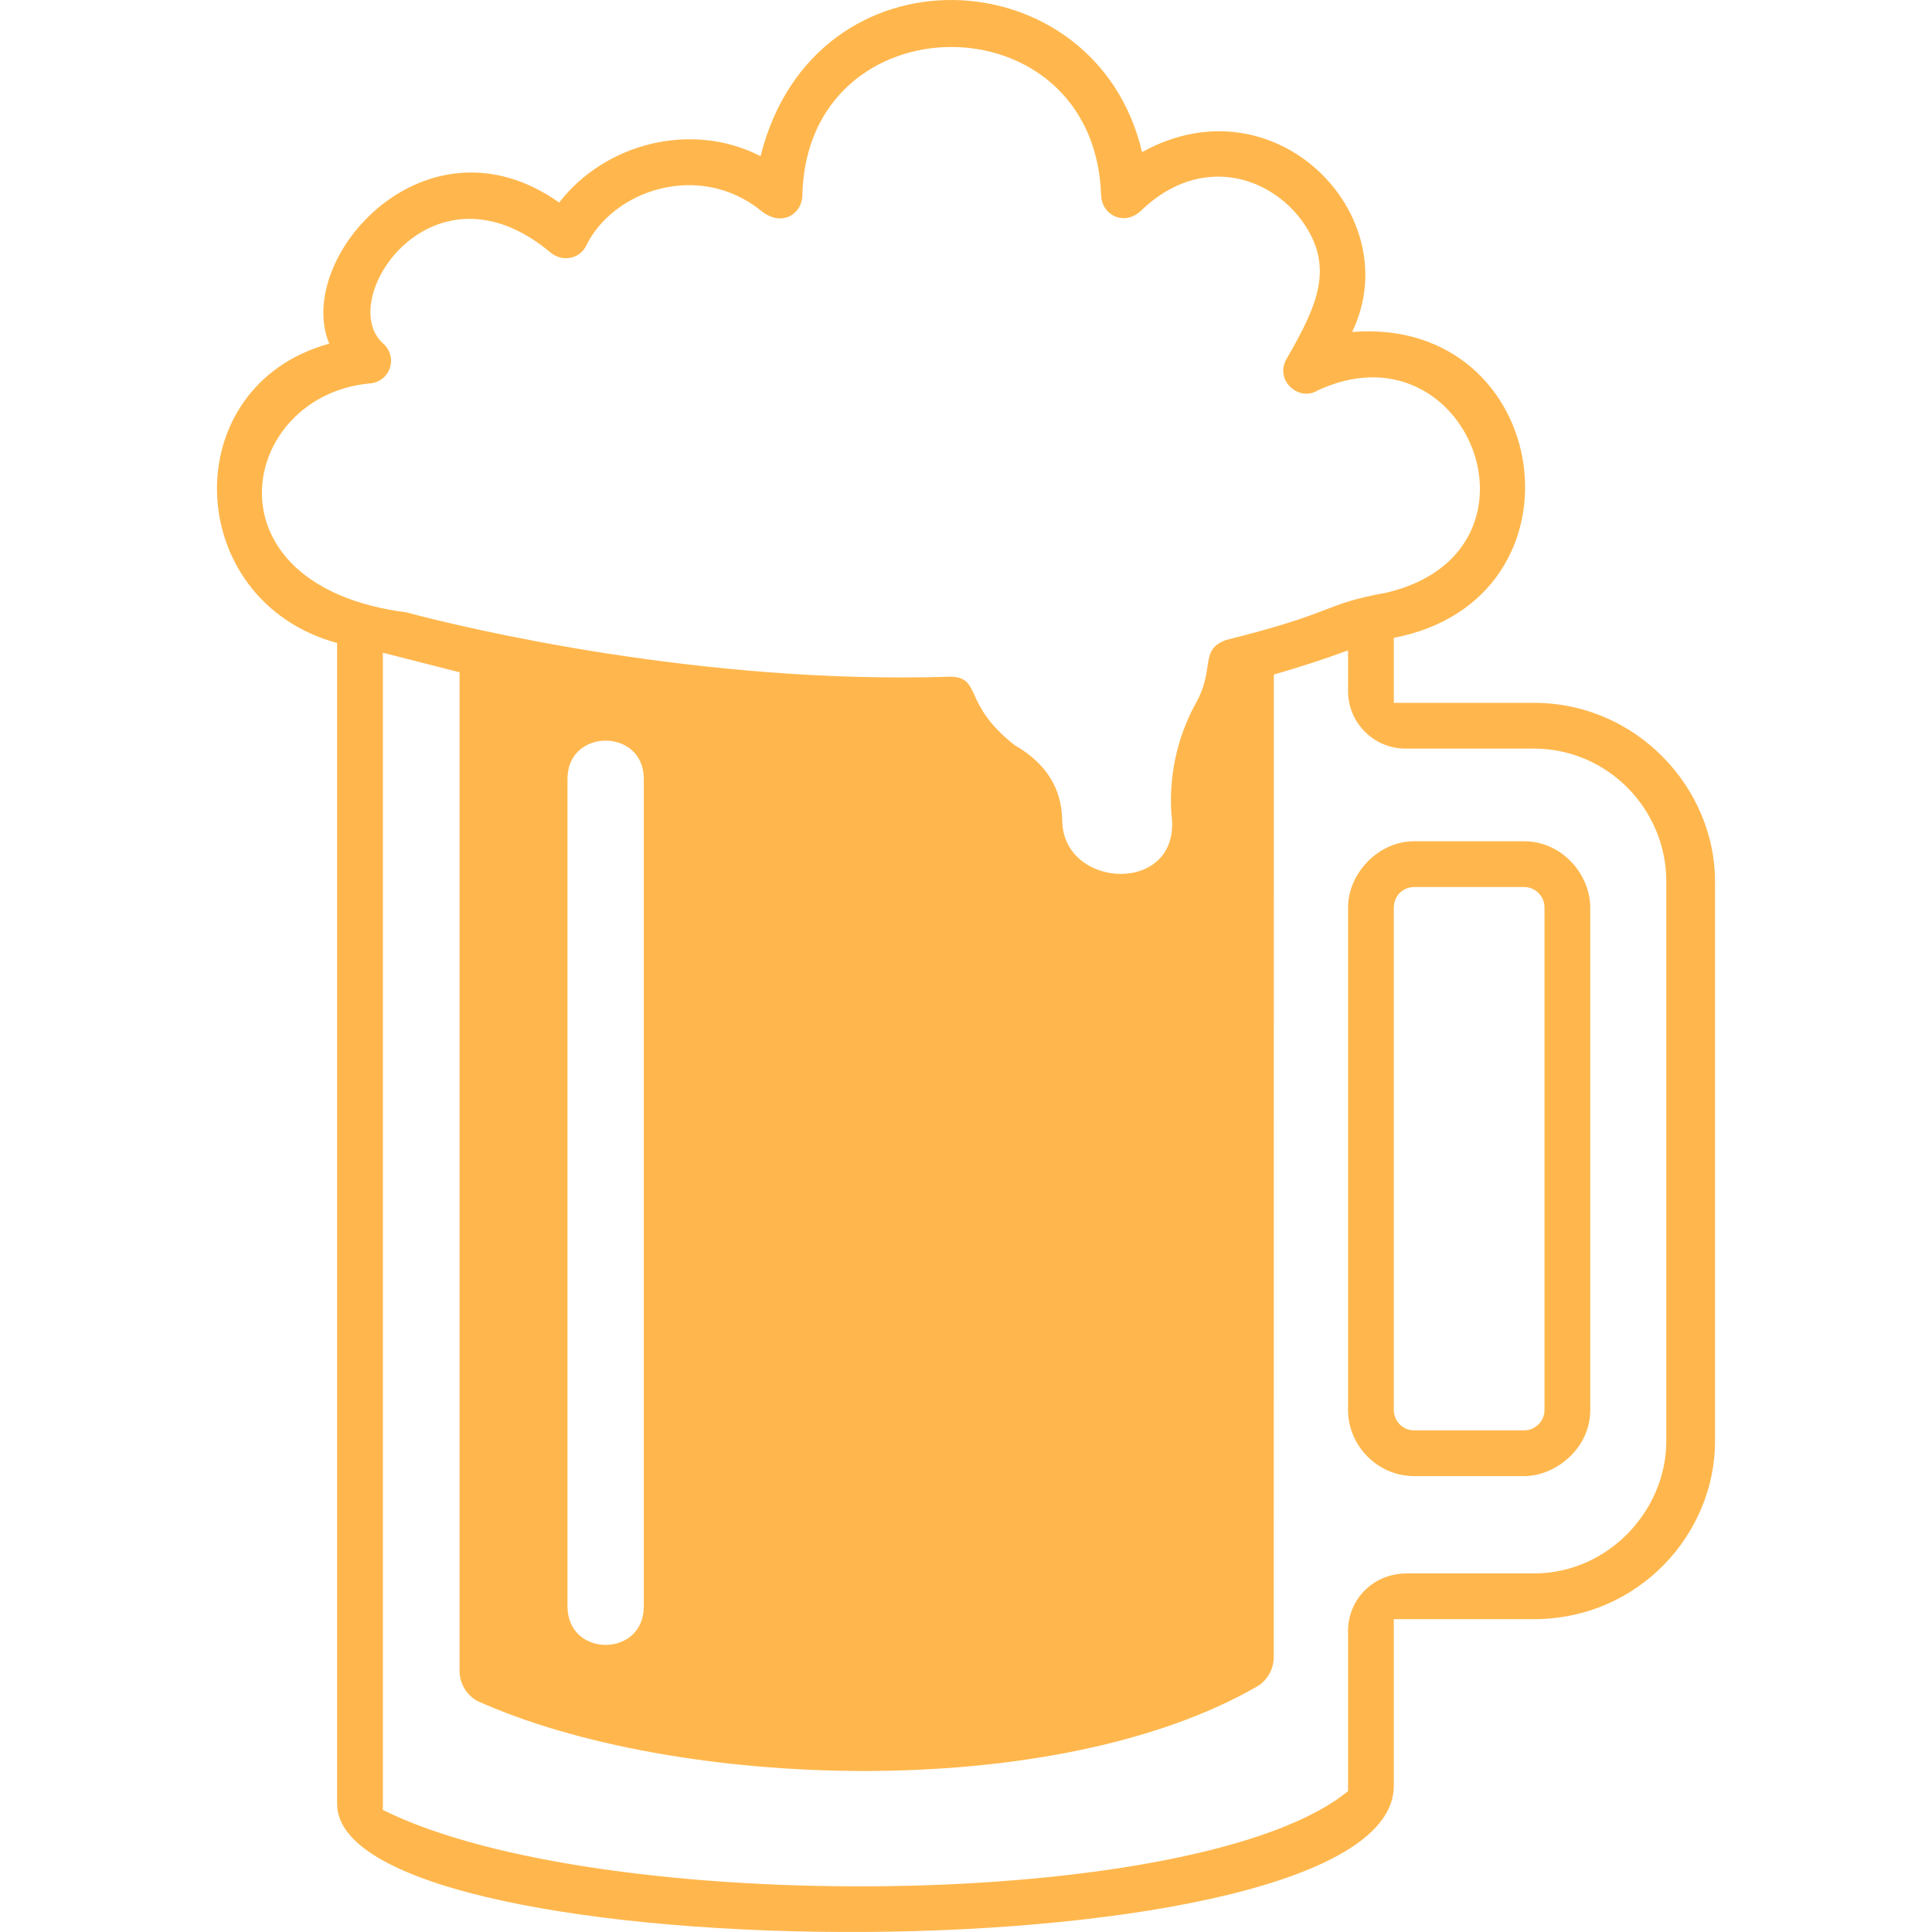
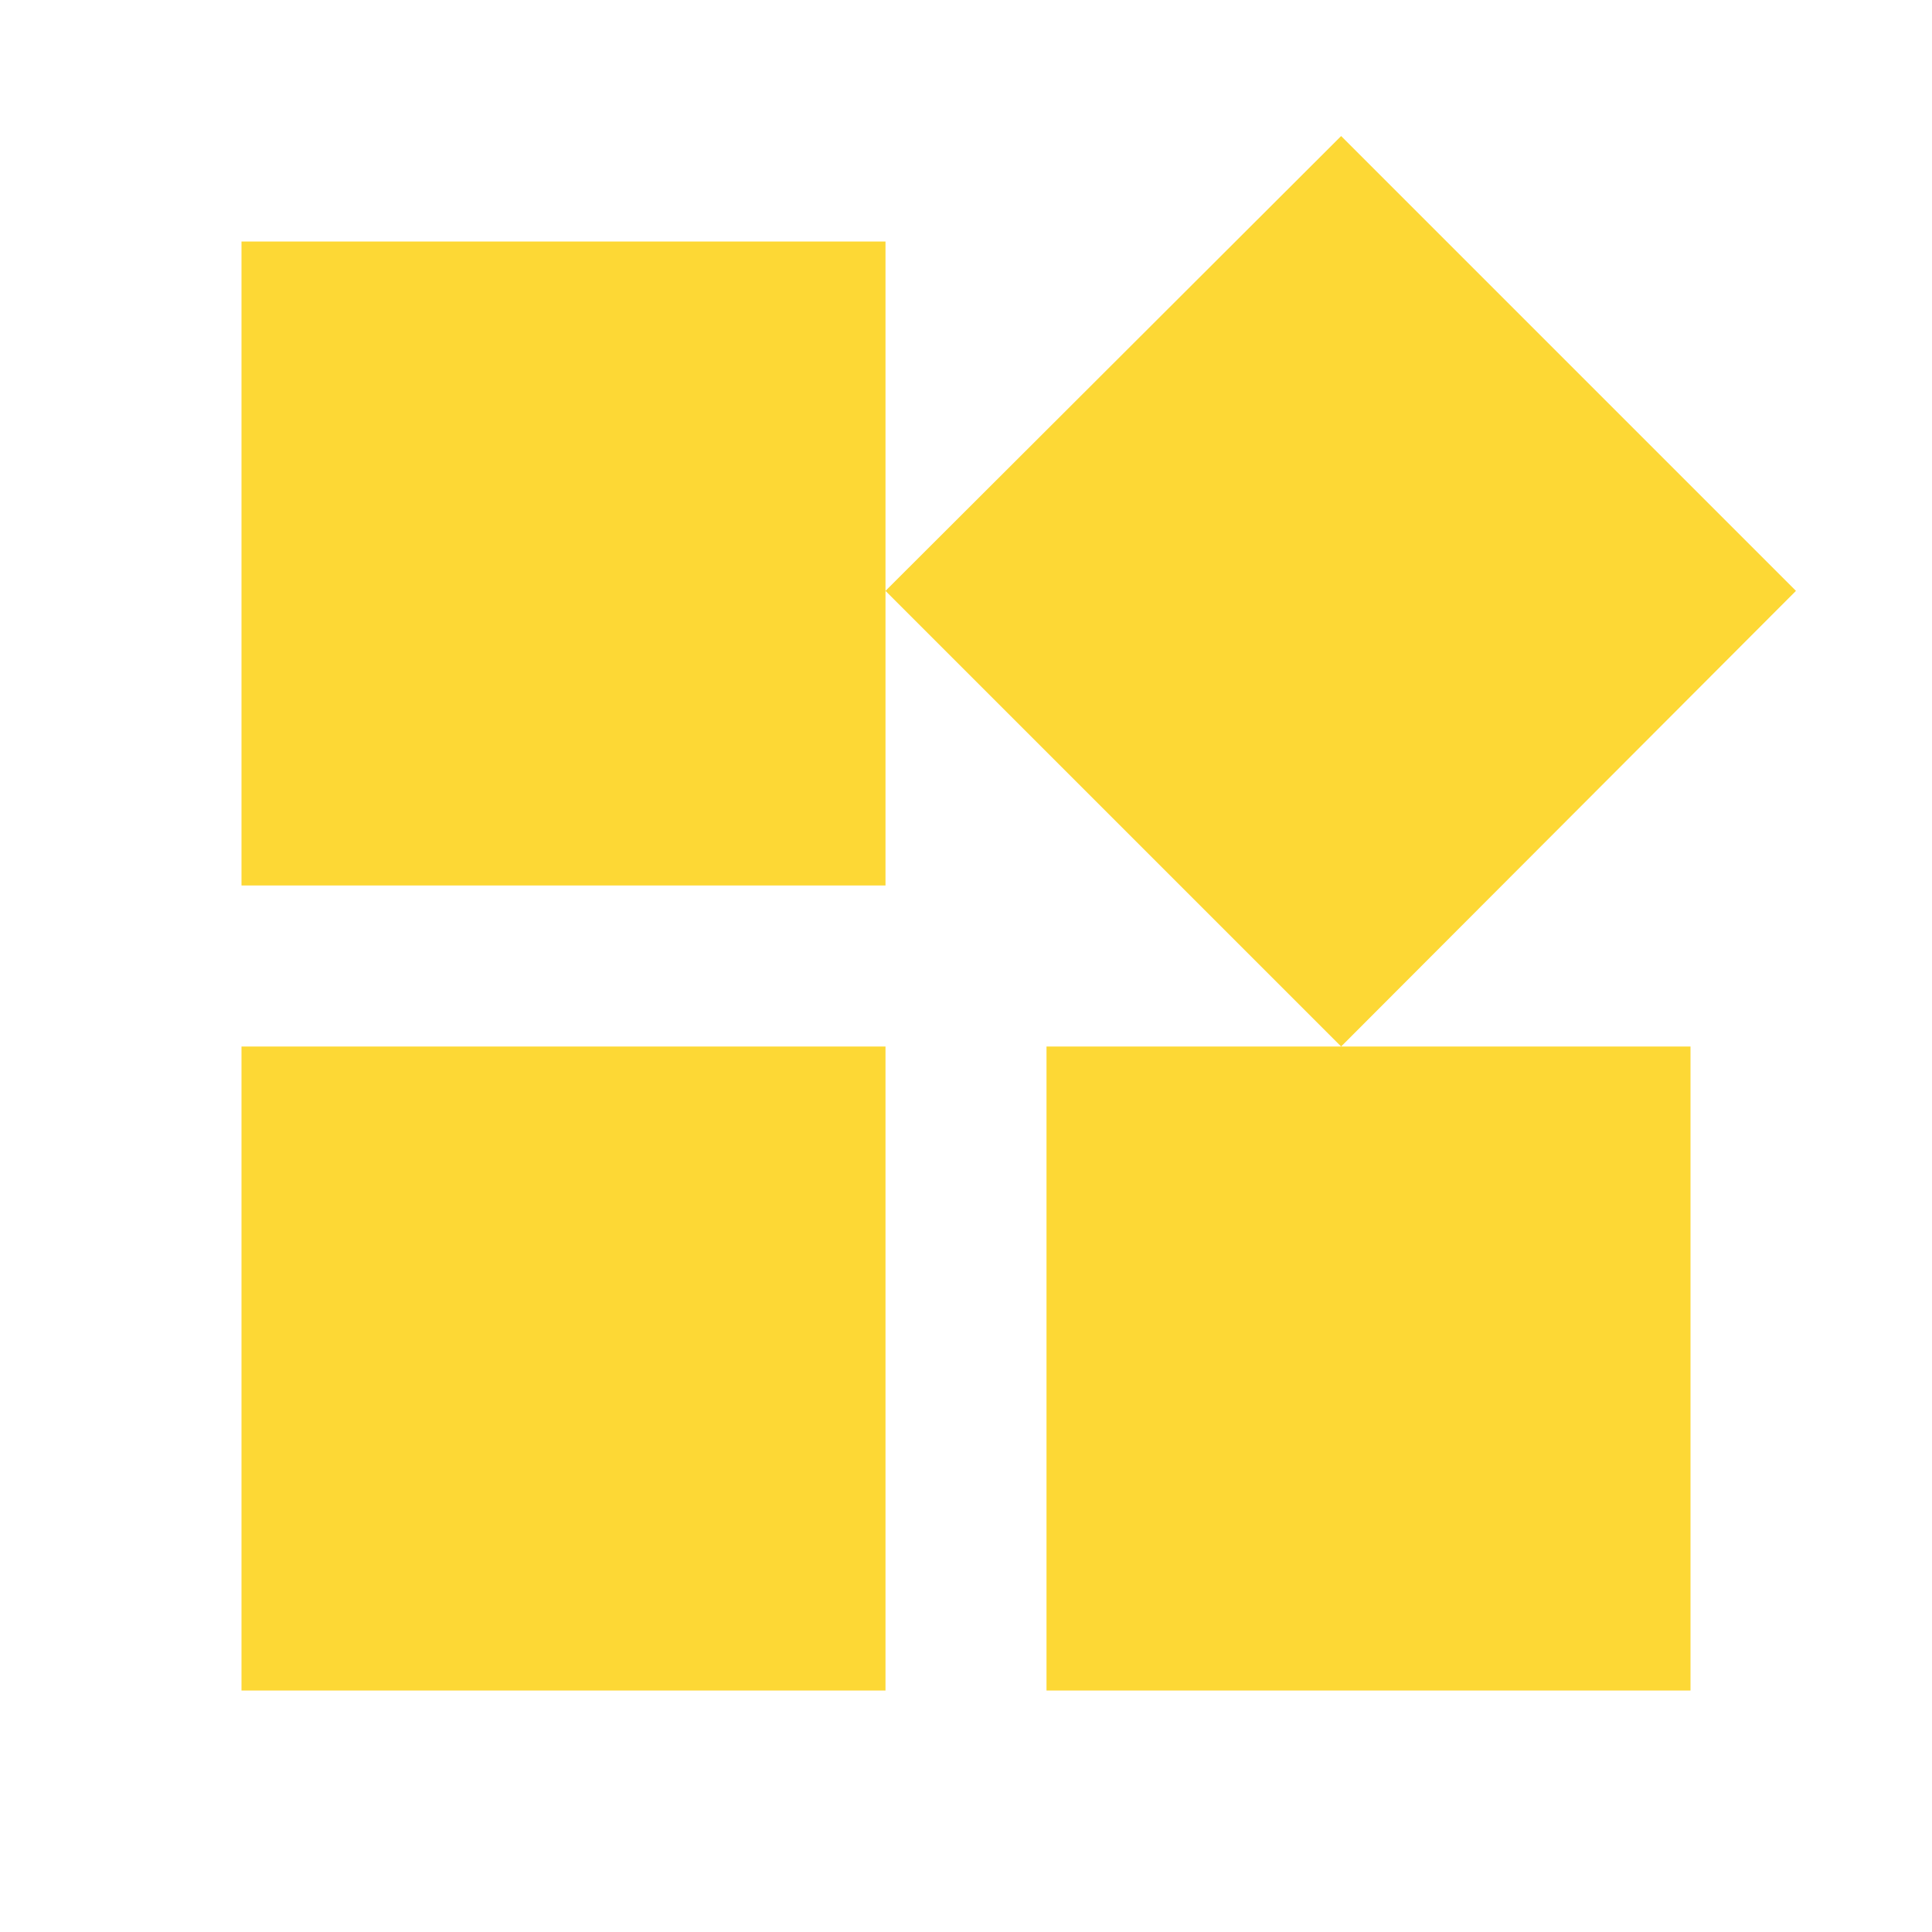
- <svg xmlns="http://www.w3.org/2000/svg" version="1.1" viewBox="0 0 397 512" width="16px" height="16px">
-   <path fill="#FFB74D" fill-rule="evenodd" clip-rule="evenodd" d="M311.878,473.262v-44.16h36.987C376.844,429.102,397,406.441,397,381.966V233.532c0-24.501-20.575-47.274-48.057-47.274H311.878v-17.226c53.061-10.168,42.296-85.22-11.042-81.064c14.866-30.809-20.347-67.25-55.676-47.656c-12.215-52.037-86.884-55.804-101.108,1.076c-18.066-9.307-41.105-3.585-53.357,12.29c-35.289-24.92-70.363,14.552-60.955,37.399c-40.94,11.282-39.015,68.056,2.094,79.336v307.609C31.833,523.517,311.878,524.688,311.878,473.262z M68.877,450.718c-2.837-1.635-4.586-4.661-4.586-7.938V178.163l-20.326-5.181l-0,306.669c57.171,28.5,216.78,26.991,255.785-4.988l0-42.469c0-8.28,6.602-15.218,15.536-15.218h33.647c20.015,0,35.151-16.939,35.151-35.012V233.532c0-18.924-15.399-35.147-35.142-35.147h-33.971c-8.393,0-15.221-6.828-15.221-15.221V172.359c-6.334,2.327-12.908,4.468-19.67,6.399l-0.025,260.375c0,3.1-1.575,5.992-4.183,7.672C221.827,478.065,121.051,474.305,68.877,450.718z M309.885,157.073c45.582-10.71,21.713-72.236-18.265-53.569c-4.817,3.01-11.569-2.666-8.088-8.547c8.142-14.074,12.654-24.227,4.194-36.166c-8.61-12.15-27.074-18.049-42.718-3.075c-4.499,4.417-10.536,1.279-10.702-3.969c-1.762-52.604-78.05-52.18-79.17,0c-0.024,4.866-5.446,8.614-10.927,4.108c-16.531-13.28-39.272-5.391-46.345,9.233c-1.802,3.594-6.275,4.367-9.357,1.935C57.224,40.651,31.312,79.334,43.927,90.931c4.128,3.476,2.207,10.382-3.747,10.711c-34.43,3.475-44.302,53.666,10.048,60.643c15.359,4.141,78.288,19.221,144.349,17.036c8.199,0.372,2.926,7.297,16.826,18.158c8.685,5.012,12.397,11.755,12.589,19.691c-0.064,18.805,31.923,20.13,28.946-1.419c-0.687-10.011,1.442-19.975,6.162-28.832c5.631-9.608,1.071-14.598,8.253-17.296C297.568,162.066,292.513,160.228,309.885,157.073z M113.107,425.729V206.362c0-13.447-20.212-13.447-20.212,0V425.729C92.895,439.31,113.107,439.31,113.107,425.729z M346.424,391.181h-29.163c-9.699,0-17.511-8.064-17.511-17.511V240.458c0-8.787,7.811-17.511,17.511-17.511h29.163c10.21,0,17.512,9.006,17.512,17.511v133.213C363.935,383.963,354.66,391.181,346.424,391.181z M351.808,373.67V240.458c0-2.969-2.458-5.384-5.385-5.384h-29.163c-2.852,0.034-5.272,2.102-5.384,5.384v133.213c0.032,2.725,2.126,5.384,5.384,5.384h29.163C349.301,379.054,351.805,376.712,351.808,373.67z" />
+ <svg xmlns="http://www.w3.org/2000/svg" version="1.1" width="16px" height="16px" fill="#FDD835" viewBox="0 0 24 24">
+   <path d="M3,3H11V7.34L16.66,1.69L22.31,7.34L16.66,13H21V21H13V13H16.66L11,7.34V11H3V3M3,13H11V21H3V13Z" />
</svg>
